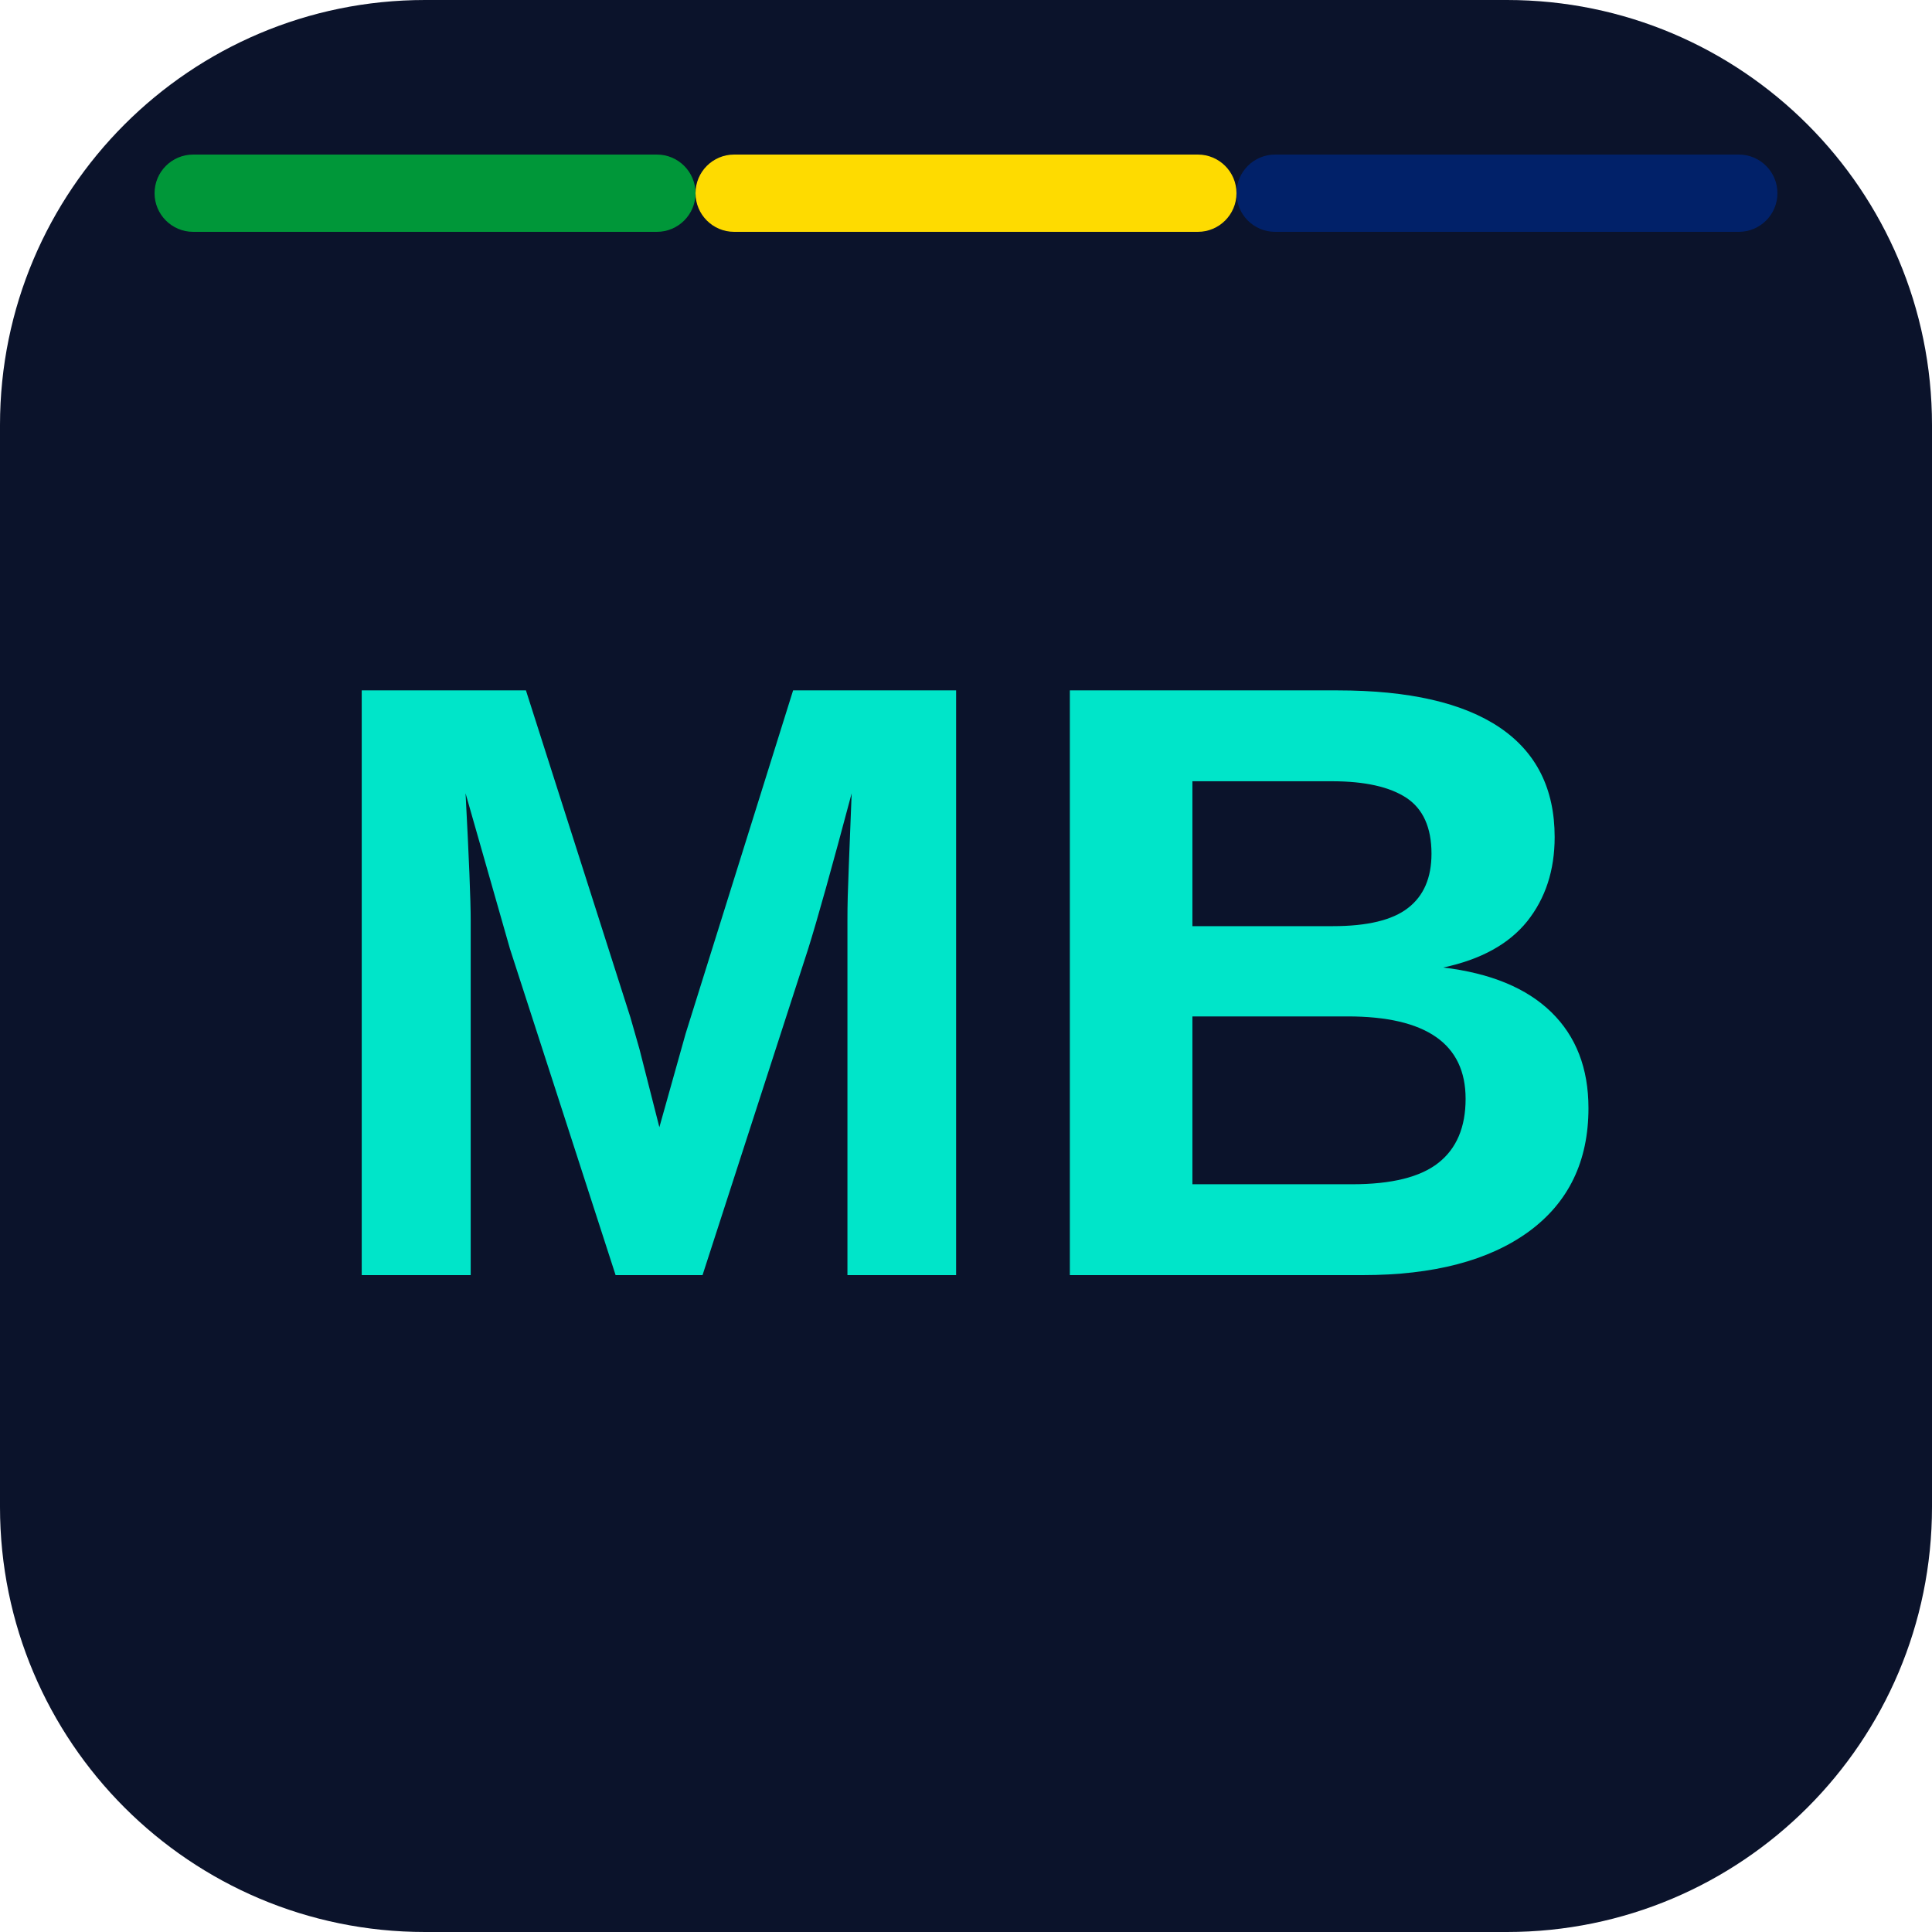
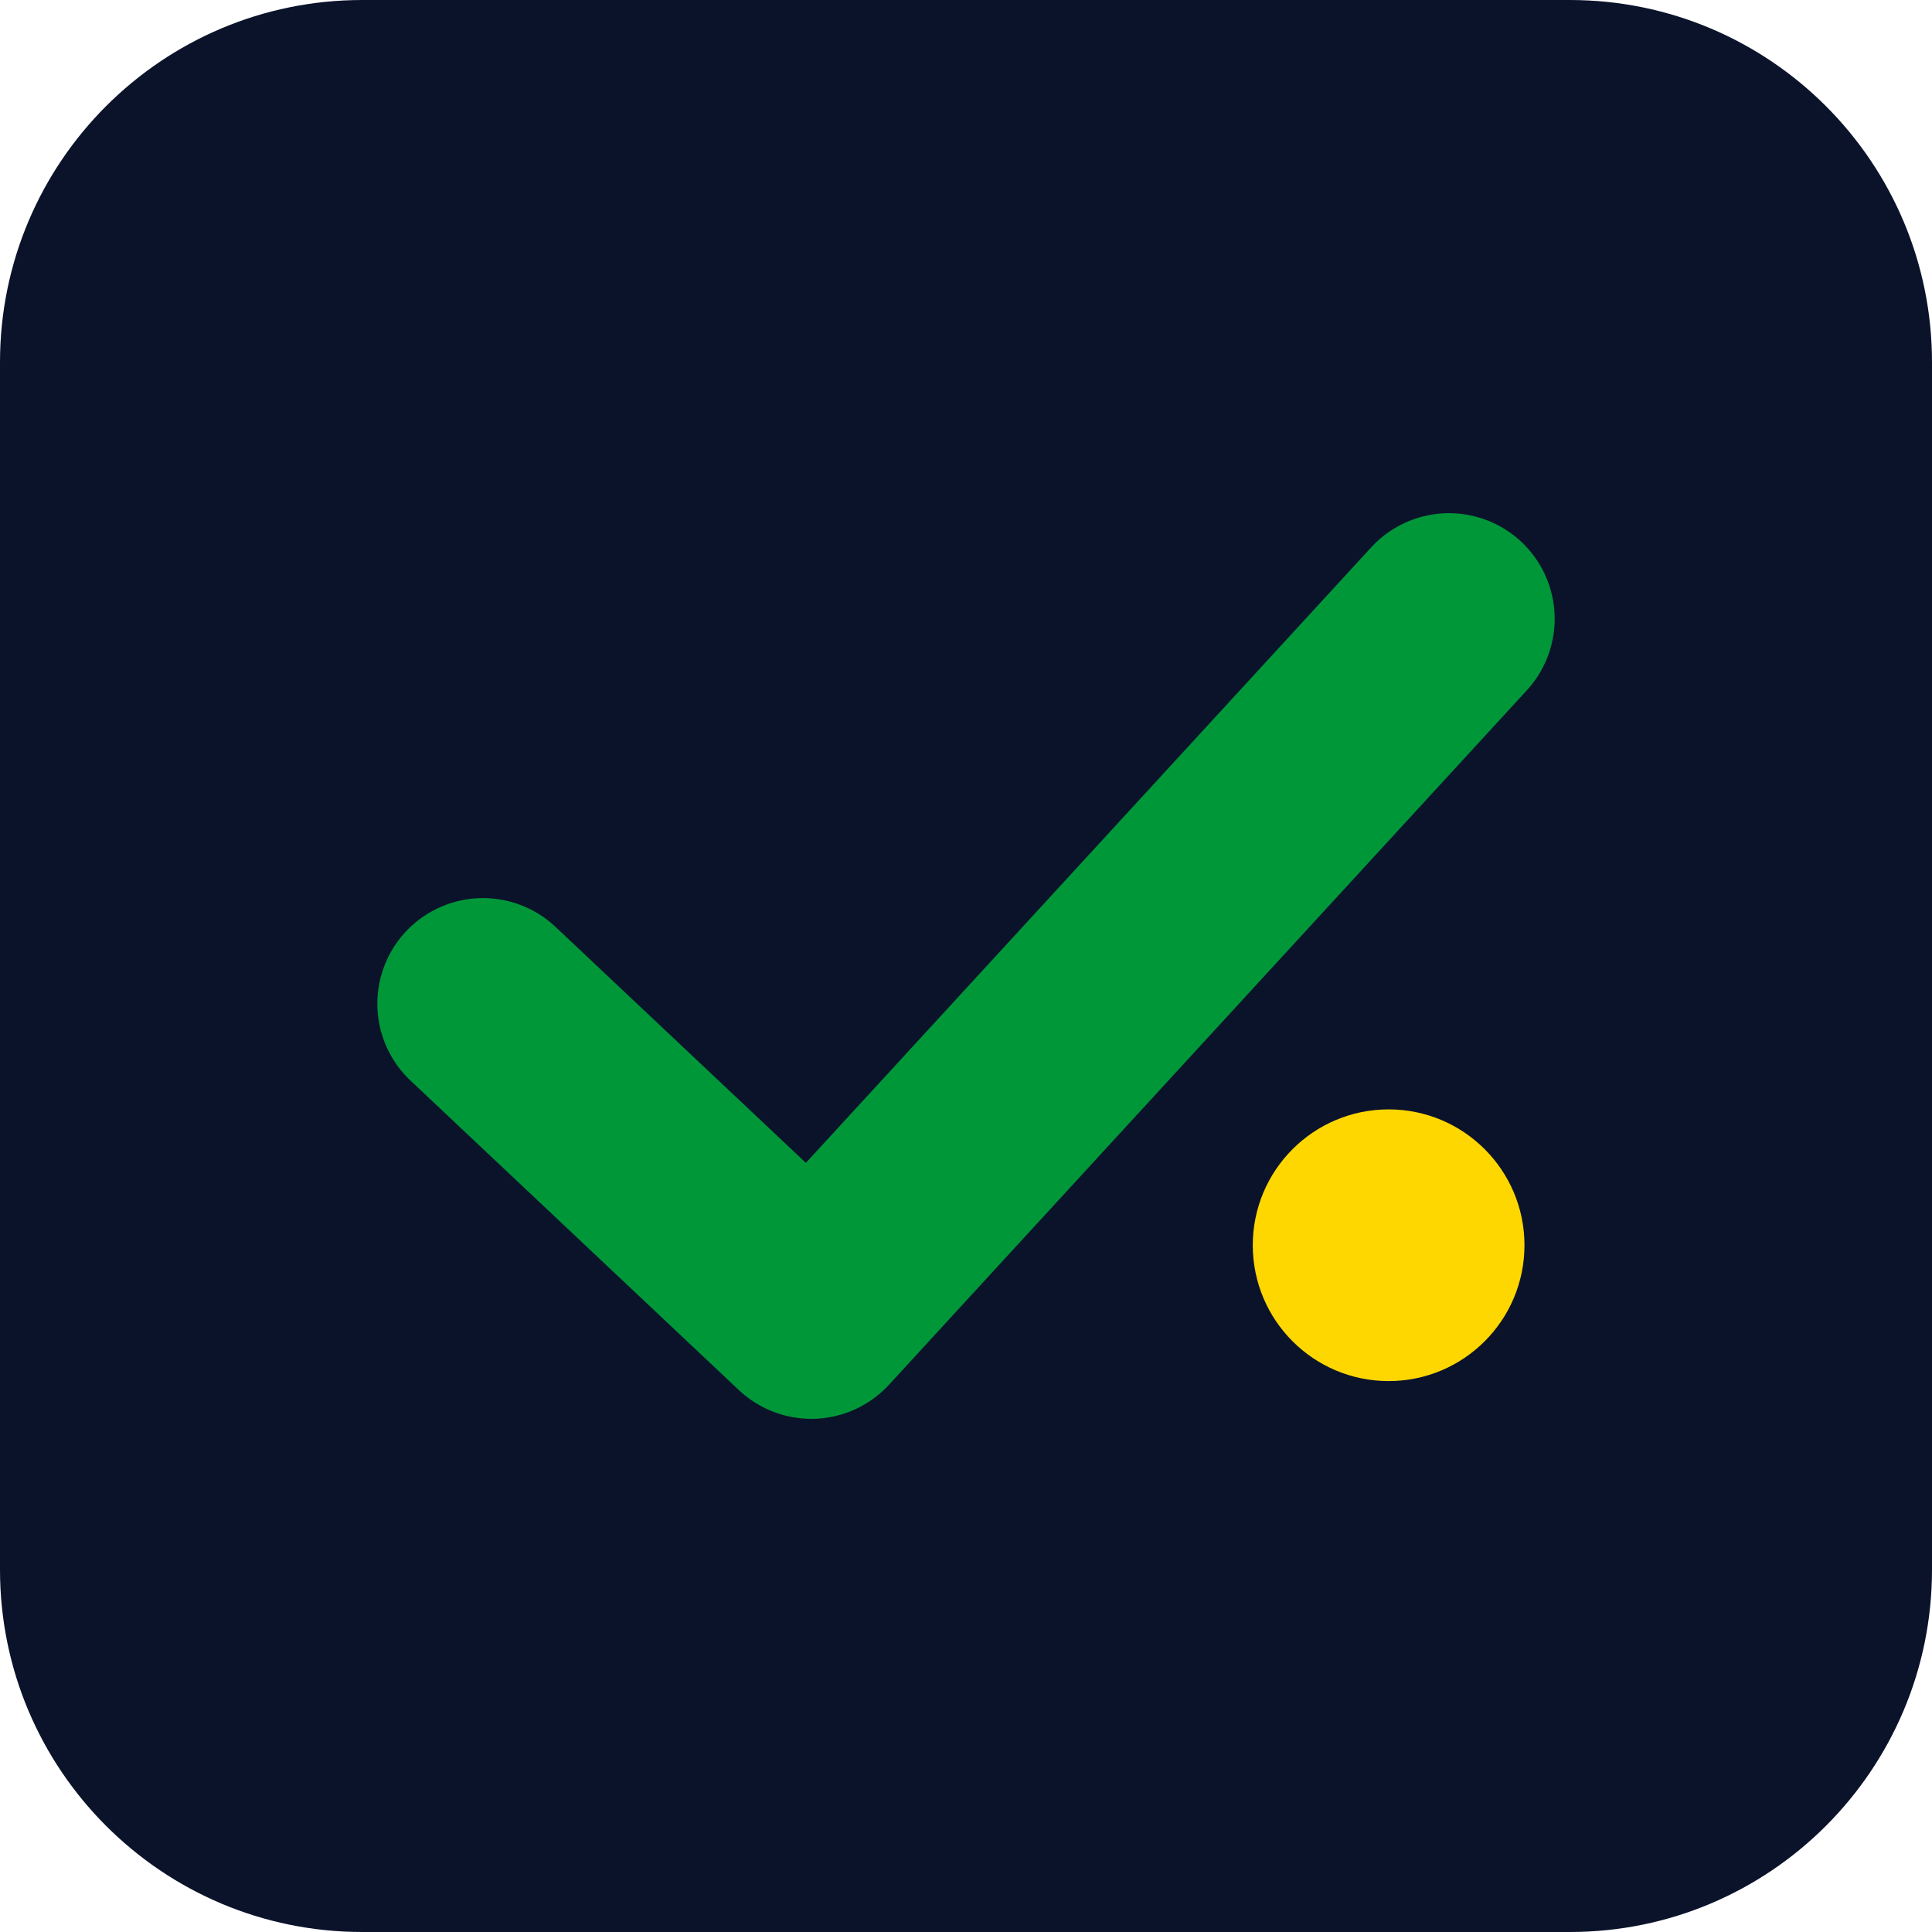
- <svg xmlns="http://www.w3.org/2000/svg" viewBox="0 0 100 100">
-   <rect width="100" height="100" rx="22" fill="#0B132B" />
-   <rect x="8" y="8" width="28" height="4" rx="2" fill="#009739" />
-   <rect x="36" y="8" width="28" height="4" rx="2" fill="#FEDB00" />
-   <rect x="64" y="8" width="28" height="4" rx="2" fill="#012169" />
-   <text x="50" y="66" font-family="Arial,sans-serif" font-weight="900" font-size="44" fill="#00E5C9" text-anchor="middle">MB</text>
+ <svg xmlns="http://www.w3.org/2000/svg" viewBox="0 0 512 512">
+   <rect width="512" height="512" rx="96" fill="#0B132B" />
+   <polyline points="128,266 215,348 384,164" fill="none" stroke="#009739" stroke-width="56" stroke-linecap="round" stroke-linejoin="round" />
+   <circle cx="368" cy="330" r="36" fill="#FFD700" />
</svg>
